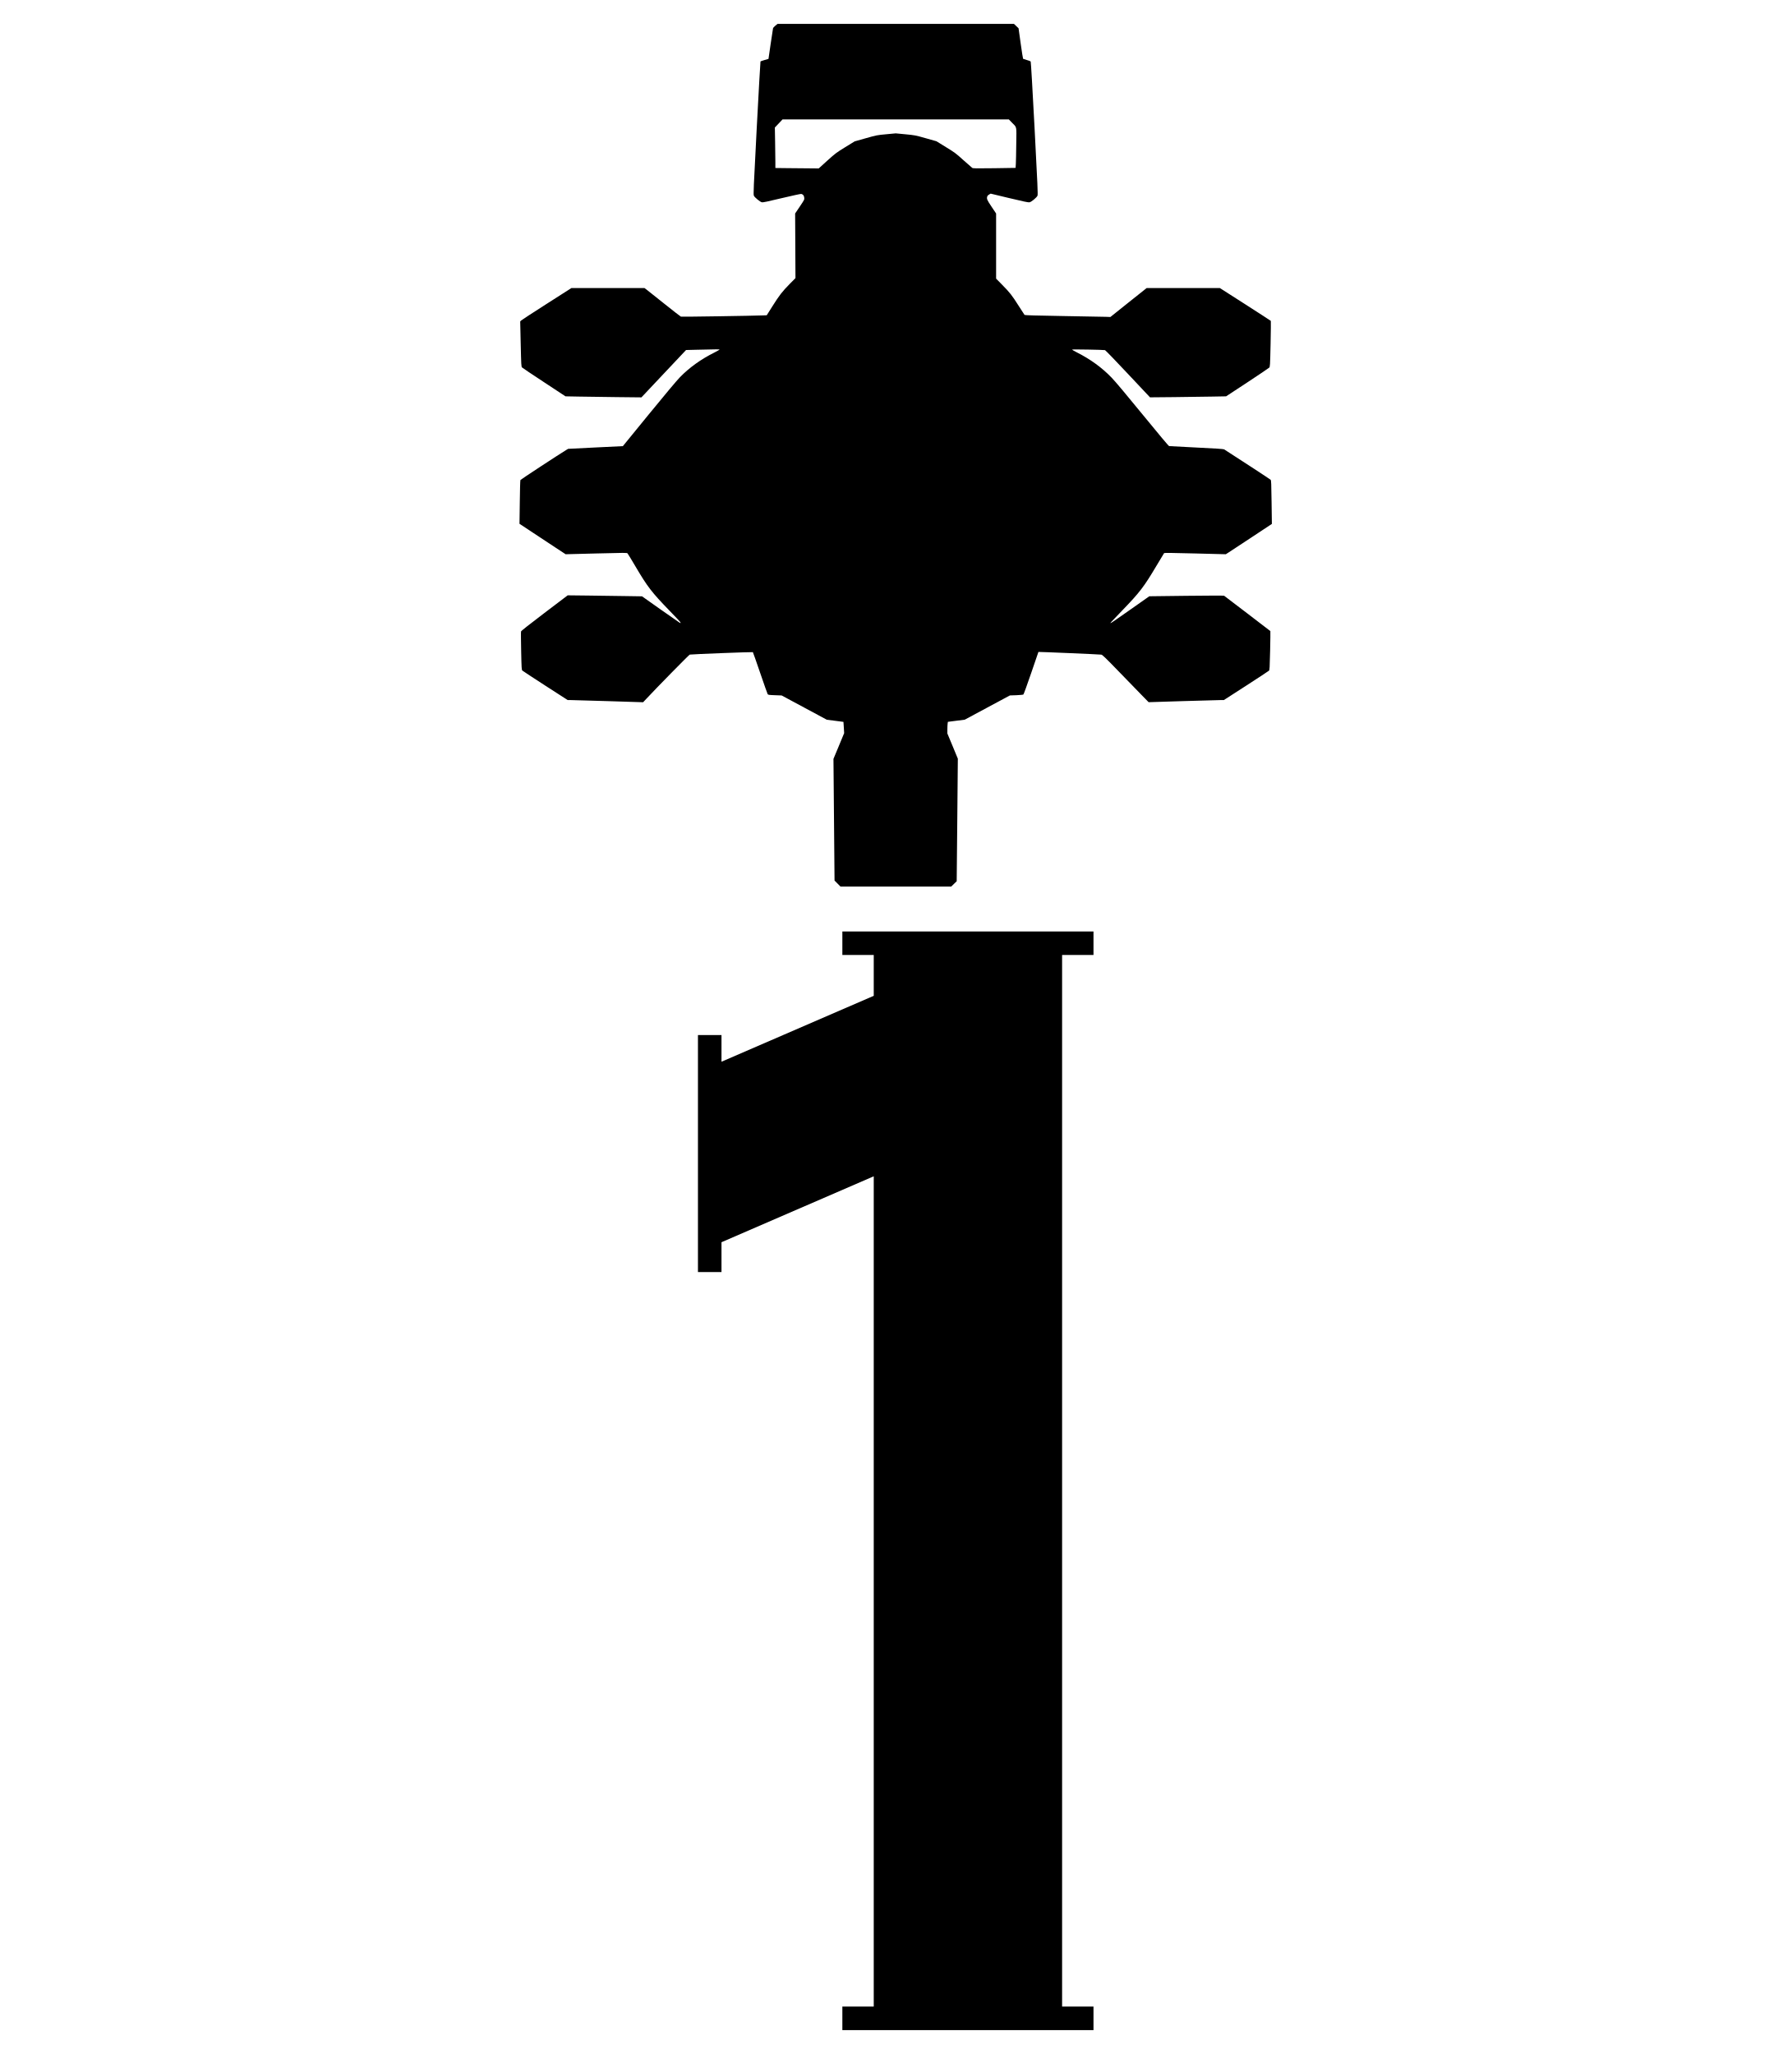
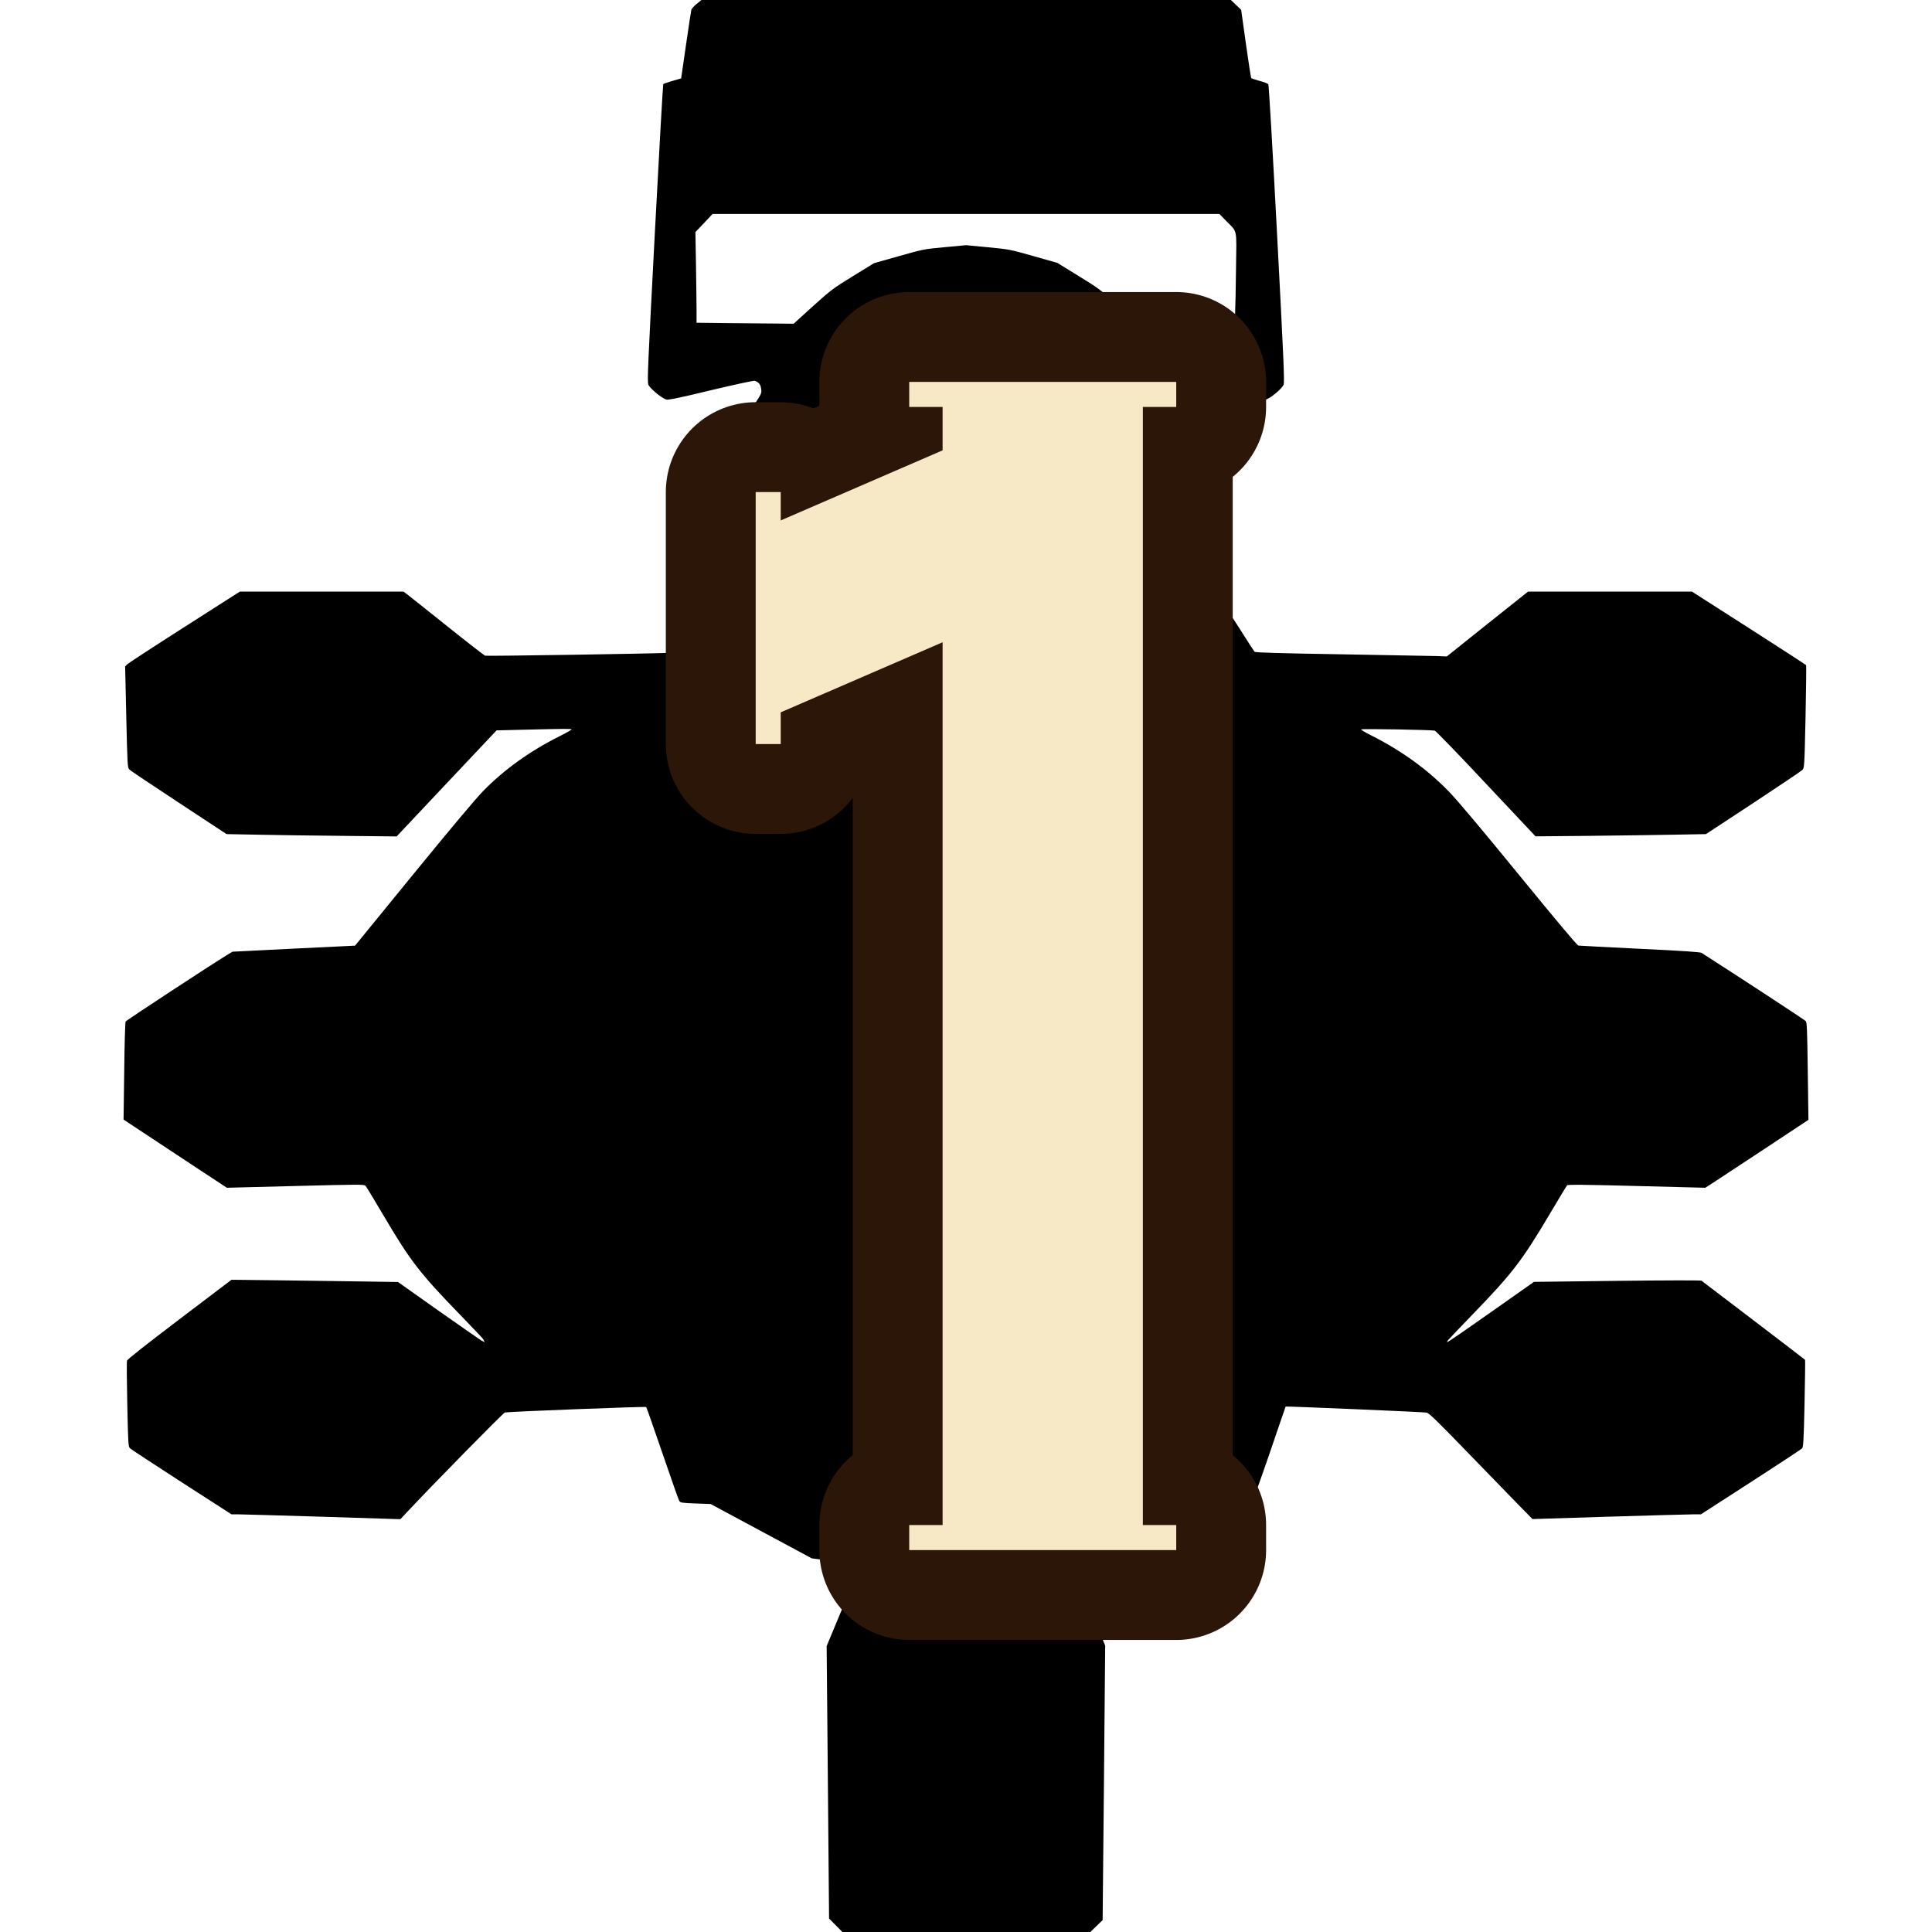
- <svg xmlns="http://www.w3.org/2000/svg" data-authored="svg-authoring legacy" id="root" viewBox="0 0 150 172">
-   <path transform="translate(43.50 2) scale(0.42)" d="M 63.406 171.402 L 62.809 170.801 L 62.703 158.676 L 62.594 146.543 L 63.664 143.977 L 64.727 141.41 L 64.66 140.293 L 64.586 139.164 L 61.266 138.734 L 52.266 133.898 L 50.926 133.848 C 49.684 133.801 49.574 133.781 49.473 133.625 C 49.414 133.527 48.742 131.629 47.98 129.395 C 47.215 127.164 46.566 125.301 46.527 125.262 C 46.469 125.203 34.371 125.668 33.945 125.75 C 33.805 125.781 27.387 132.309 25.227 134.629 L 24.645 135.25 L 17.711 135.031 C 13.902 134.918 10.512 134.816 10.188 134.816 L 9.609 134.816 L 5.164 131.953 C 2.73 130.379 0.656 129.02 0.574 128.938 C 0.422 128.797 0.406 128.547 0.332 125.055 C 0.289 123.008 0.273 121.246 0.309 121.137 C 0.34 121.012 1.887 119.797 4.98 117.445 L 9.609 113.934 L 13.684 113.98 C 15.918 114.016 19.258 114.055 21.09 114.082 L 24.43 114.133 L 28.141 116.758 C 30.184 118.195 31.879 119.375 31.902 119.375 C 31.93 119.375 32.004 119.406 32.07 119.449 C 32.16 119.504 32.168 119.496 32.109 119.406 C 32.07 119.34 32.035 119.266 32.035 119.242 C 32.035 119.207 31.082 118.207 29.918 117.004 C 26.355 113.328 25.527 112.258 23.109 108.152 C 22.32 106.812 21.613 105.645 21.539 105.57 C 21.414 105.438 21.066 105.438 15.305 105.586 L 9.199 105.742 L 7.207 104.434 C 6.113 103.715 4.043 102.348 2.605 101.395 L 0 99.672 L 0.059 95.375 C 0.082 93.016 0.141 91.02 0.184 90.945 C 0.25 90.828 7.754 85.91 9.285 84.973 L 9.699 84.727 L 15.156 84.453 L 20.609 84.188 L 25.785 77.844 C 29.098 73.785 31.332 71.129 31.996 70.441 C 33.879 68.512 36.164 66.871 38.828 65.539 C 39.41 65.246 39.883 64.973 39.883 64.941 C 39.883 64.867 39.387 64.875 35.273 64.973 L 33.207 65.023 L 32.824 65.43 C 32.617 65.645 30.625 67.773 28.383 70.141 L 24.312 74.465 L 19.457 74.414 C 16.781 74.391 13.379 74.34 11.883 74.309 L 9.168 74.258 L 4.914 71.457 C 2.574 69.918 0.59 68.594 0.508 68.5 C 0.355 68.359 0.34 68.055 0.242 63.84 L 0.141 59.336 L 0.309 59.152 C 0.406 59.055 2.699 57.555 5.414 55.824 L 10.355 52.668 L 24.918 52.668 L 25.328 52.977 C 25.543 53.141 27.137 54.406 28.863 55.789 C 30.59 57.172 32.086 58.332 32.188 58.375 C 32.336 58.422 46.594 58.207 48.676 58.117 L 49.293 58.094 L 50.422 56.305 C 51.801 54.109 52.371 53.379 53.859 51.863 L 55.02 50.688 L 54.988 44.246 L 54.953 37.805 L 55.883 36.422 C 56.805 35.047 56.816 35.031 56.766 34.641 C 56.723 34.227 56.539 34.004 56.184 33.902 C 56.074 33.879 54.422 34.234 52.305 34.738 C 49.633 35.387 48.527 35.617 48.336 35.574 C 47.988 35.508 46.891 34.617 46.727 34.258 C 46.609 34.02 46.668 32.793 47.297 20.762 C 47.68 13.488 48.02 7.512 48.047 7.484 C 48.078 7.453 48.445 7.328 48.867 7.203 L 49.641 6.98 L 50.07 4.016 C 50.305 2.395 50.52 0.977 50.547 0.879 C 50.57 0.777 50.785 0.539 51.02 0.348 L 51.449 0 L 98.582 0 L 99.039 0.438 L 99.496 0.871 L 99.918 3.891 C 100.152 5.559 100.367 6.941 100.402 6.965 C 100.434 6.988 100.766 7.098 101.141 7.203 C 101.523 7.305 101.863 7.438 101.914 7.496 C 101.961 7.551 102.285 13.043 102.691 20.793 C 103.293 32.238 103.367 34.02 103.273 34.25 C 103.117 34.625 102.047 35.508 101.672 35.574 C 101.457 35.617 100.477 35.418 97.66 34.738 L 93.934 33.844 L 93.625 34.02 C 93.461 34.109 93.293 34.277 93.262 34.383 C 93.117 34.898 93.176 35.047 94.105 36.438 L 95.02 37.805 L 95.02 50.789 L 96.207 51.996 C 97.777 53.586 98.199 54.133 99.504 56.195 C 100.102 57.148 100.641 57.969 100.691 58.027 C 100.766 58.094 102.816 58.16 108.391 58.25 C 112.566 58.324 116.395 58.391 116.902 58.406 L 117.805 58.441 L 121.418 55.551 L 125.039 52.668 L 139.629 52.668 L 144.688 55.906 C 147.469 57.688 149.766 59.176 149.793 59.219 C 149.816 59.27 149.793 61.34 149.742 63.832 C 149.645 68.285 149.633 68.359 149.461 68.543 C 149.367 68.645 147.395 69.969 145.086 71.492 L 140.875 74.258 L 138.066 74.309 C 136.516 74.34 133.102 74.383 130.477 74.414 L 125.703 74.457 L 121.301 69.777 C 118.887 67.195 116.828 65.074 116.734 65.047 C 116.453 64.973 110.266 64.867 110.184 64.934 C 110.141 64.965 110.523 65.199 111.023 65.445 C 113.777 66.828 116.137 68.535 118.062 70.547 C 118.801 71.309 121.078 74.027 124.281 77.949 C 127.496 81.883 129.398 84.152 129.516 84.18 C 129.605 84.195 132.082 84.328 135.004 84.469 C 138.816 84.648 140.367 84.758 140.484 84.832 C 143.848 86.984 149.66 90.793 149.758 90.902 C 149.867 91.035 149.891 91.621 149.941 95.375 L 150 99.695 L 146.031 102.32 C 143.848 103.762 141.777 105.121 141.438 105.344 L 140.816 105.742 L 134.711 105.586 C 129.965 105.461 128.586 105.453 128.508 105.527 C 128.461 105.586 127.762 106.734 126.965 108.086 C 124.531 112.191 123.645 113.359 120.188 116.93 C 117.715 119.496 117.723 119.488 117.883 119.465 C 117.957 119.457 119.707 118.246 121.785 116.781 L 125.562 114.121 L 132.969 114.031 C 137.344 113.98 140.418 113.973 140.477 114.016 C 140.523 114.055 142.609 115.648 145.109 117.543 C 147.609 119.449 149.676 121.031 149.699 121.062 C 149.719 121.105 149.699 122.859 149.652 124.973 C 149.578 128.375 149.543 128.832 149.426 128.953 C 149.352 129.027 147.293 130.387 144.852 131.961 L 140.426 134.816 L 139.785 134.816 C 139.438 134.816 136.066 134.91 132.297 135.023 L 125.43 135.238 L 124.148 133.93 C 123.445 133.211 121.387 131.082 119.566 129.211 C 116.844 126.395 116.211 125.793 115.996 125.758 C 115.648 125.699 103.48 125.188 103.457 125.219 C 103.449 125.234 102.793 127.133 102.012 129.434 C 101.223 131.738 100.527 133.656 100.461 133.707 C 100.395 133.758 99.777 133.816 99.055 133.848 L 97.777 133.891 L 93.27 136.309 L 88.77 138.727 L 87.082 138.941 L 85.406 139.156 L 85.355 139.531 C 85.328 139.727 85.305 140.25 85.305 140.688 L 85.305 141.477 L 86.352 143.992 L 87.391 146.504 L 87.281 158.719 L 87.164 170.941 L 86.617 171.469 L 86.07 172 L 63.996 172 Z M 61.355 27.277 C 62.992 25.805 63.141 25.688 64.945 24.578 L 66.82 23.426 L 69.02 22.805 C 71.215 22.184 71.246 22.176 73.125 22.004 L 75.008 21.828 L 76.941 22.012 C 78.844 22.195 78.895 22.203 80.996 22.797 L 83.129 23.402 L 85.008 24.562 C 86.793 25.656 86.973 25.789 88.484 27.152 C 89.367 27.941 90.164 28.645 90.262 28.711 C 90.43 28.82 90.992 28.828 94.68 28.777 L 98.906 28.711 L 98.957 27.875 C 98.98 27.418 99.023 25.613 99.039 23.875 C 99.09 20.238 99.188 20.711 98.145 19.652 L 97.562 19.047 L 52.438 19.047 L 51.676 19.859 L 50.91 20.66 L 50.961 23.559 C 50.984 25.16 51.012 26.973 51.012 27.594 L 51.012 28.734 L 53.359 28.762 C 54.648 28.77 56.59 28.785 57.68 28.801 L 59.656 28.82 Z M 61.355 27.277 " />
-   <path transform="translate(45.30 170.00) scale(0.13143 -0.13143)" d="M192 0V15H212V544L115 502V483H100V634H115V617L212 659V685H192V700H352V685H332V15H352V0Z" />
+ <svg xmlns="http://www.w3.org/2000/svg" data-authored="svg-authoring legacy" id="root" viewBox="0 0 172 172">
+   <path transform="translate(11 0)" d="M 63.406 171.402 L 62.809 170.801 L 62.703 158.676 L 62.594 146.543 L 63.664 143.977 L 64.727 141.41 L 64.66 140.293 L 64.586 139.164 L 61.266 138.734 L 52.266 133.898 L 50.926 133.848 C 49.684 133.801 49.574 133.781 49.473 133.625 C 49.414 133.527 48.742 131.629 47.98 129.395 C 47.215 127.164 46.566 125.301 46.527 125.262 C 46.469 125.203 34.371 125.668 33.945 125.75 C 33.805 125.781 27.387 132.309 25.227 134.629 L 24.645 135.25 L 17.711 135.031 C 13.902 134.918 10.512 134.816 10.188 134.816 L 9.609 134.816 L 5.164 131.953 C 2.73 130.379 0.656 129.02 0.574 128.938 C 0.422 128.797 0.406 128.547 0.332 125.055 C 0.289 123.008 0.273 121.246 0.309 121.137 C 0.34 121.012 1.887 119.797 4.98 117.445 L 9.609 113.934 L 13.684 113.98 C 15.918 114.016 19.258 114.055 21.09 114.082 L 24.43 114.133 L 28.141 116.758 C 30.184 118.195 31.879 119.375 31.902 119.375 C 31.93 119.375 32.004 119.406 32.07 119.449 C 32.16 119.504 32.168 119.496 32.109 119.406 C 32.07 119.34 32.035 119.266 32.035 119.242 C 32.035 119.207 31.082 118.207 29.918 117.004 C 26.355 113.328 25.527 112.258 23.109 108.152 C 22.32 106.812 21.613 105.645 21.539 105.57 C 21.414 105.438 21.066 105.438 15.305 105.586 L 9.199 105.742 L 7.207 104.434 C 6.113 103.715 4.043 102.348 2.605 101.395 L 0 99.672 L 0.059 95.375 C 0.082 93.016 0.141 91.02 0.184 90.945 C 0.25 90.828 7.754 85.91 9.285 84.973 L 9.699 84.727 L 15.156 84.453 L 20.609 84.188 L 25.785 77.844 C 29.098 73.785 31.332 71.129 31.996 70.441 C 33.879 68.512 36.164 66.871 38.828 65.539 C 39.41 65.246 39.883 64.973 39.883 64.941 C 39.883 64.867 39.387 64.875 35.273 64.973 L 33.207 65.023 L 32.824 65.43 C 32.617 65.645 30.625 67.773 28.383 70.141 L 24.312 74.465 L 19.457 74.414 C 16.781 74.391 13.379 74.34 11.883 74.309 L 9.168 74.258 L 4.914 71.457 C 2.574 69.918 0.59 68.594 0.508 68.5 C 0.355 68.359 0.34 68.055 0.242 63.84 L 0.141 59.336 L 0.309 59.152 C 0.406 59.055 2.699 57.555 5.414 55.824 L 10.355 52.668 L 24.918 52.668 L 25.328 52.977 C 25.543 53.141 27.137 54.406 28.863 55.789 C 30.59 57.172 32.086 58.332 32.188 58.375 C 32.336 58.422 46.594 58.207 48.676 58.117 L 49.293 58.094 L 50.422 56.305 C 51.801 54.109 52.371 53.379 53.859 51.863 L 55.02 50.688 L 54.988 44.246 L 54.953 37.805 L 55.883 36.422 C 56.805 35.047 56.816 35.031 56.766 34.641 C 56.723 34.227 56.539 34.004 56.184 33.902 C 56.074 33.879 54.422 34.234 52.305 34.738 C 49.633 35.387 48.527 35.617 48.336 35.574 C 47.988 35.508 46.891 34.617 46.727 34.258 C 46.609 34.02 46.668 32.793 47.297 20.762 C 47.68 13.488 48.02 7.512 48.047 7.484 C 48.078 7.453 48.445 7.328 48.867 7.203 L 49.641 6.98 L 50.07 4.016 C 50.305 2.395 50.52 0.977 50.547 0.879 C 50.57 0.777 50.785 0.539 51.02 0.348 L 51.449 0 L 98.582 0 L 99.039 0.438 L 99.496 0.871 L 99.918 3.891 C 100.152 5.559 100.367 6.941 100.402 6.965 C 100.434 6.988 100.766 7.098 101.141 7.203 C 101.523 7.305 101.863 7.438 101.914 7.496 C 101.961 7.551 102.285 13.043 102.691 20.793 C 103.293 32.238 103.367 34.02 103.273 34.25 C 103.117 34.625 102.047 35.508 101.672 35.574 C 101.457 35.617 100.477 35.418 97.66 34.738 L 93.934 33.844 L 93.625 34.02 C 93.461 34.109 93.293 34.277 93.262 34.383 C 93.117 34.898 93.176 35.047 94.105 36.438 L 95.02 37.805 L 95.02 50.789 L 96.207 51.996 C 97.777 53.586 98.199 54.133 99.504 56.195 C 100.102 57.148 100.641 57.969 100.691 58.027 C 100.766 58.094 102.816 58.16 108.391 58.25 C 112.566 58.324 116.395 58.391 116.902 58.406 L 117.805 58.441 L 121.418 55.551 L 125.039 52.668 L 139.629 52.668 L 144.688 55.906 C 147.469 57.688 149.766 59.176 149.793 59.219 C 149.816 59.27 149.793 61.34 149.742 63.832 C 149.645 68.285 149.633 68.359 149.461 68.543 C 149.367 68.645 147.395 69.969 145.086 71.492 L 140.875 74.258 L 138.066 74.309 C 136.516 74.34 133.102 74.383 130.477 74.414 L 125.703 74.457 L 121.301 69.777 C 118.887 67.195 116.828 65.074 116.734 65.047 C 116.453 64.973 110.266 64.867 110.184 64.934 C 110.141 64.965 110.523 65.199 111.023 65.445 C 113.777 66.828 116.137 68.535 118.062 70.547 C 118.801 71.309 121.078 74.027 124.281 77.949 C 127.496 81.883 129.398 84.152 129.516 84.18 C 129.605 84.195 132.082 84.328 135.004 84.469 C 138.816 84.648 140.367 84.758 140.484 84.832 C 143.848 86.984 149.66 90.793 149.758 90.902 C 149.867 91.035 149.891 91.621 149.941 95.375 L 150 99.695 L 146.031 102.32 C 143.848 103.762 141.777 105.121 141.438 105.344 L 140.816 105.742 L 134.711 105.586 C 129.965 105.461 128.586 105.453 128.508 105.527 C 128.461 105.586 127.762 106.734 126.965 108.086 C 124.531 112.191 123.645 113.359 120.188 116.93 C 117.715 119.496 117.723 119.488 117.883 119.465 C 117.957 119.457 119.707 118.246 121.785 116.781 L 125.562 114.121 L 132.969 114.031 C 137.344 113.98 140.418 113.973 140.477 114.016 C 140.523 114.055 142.609 115.648 145.109 117.543 C 147.609 119.449 149.676 121.031 149.699 121.062 C 149.719 121.105 149.699 122.859 149.652 124.973 C 149.578 128.375 149.543 128.832 149.426 128.953 C 149.352 129.027 147.293 130.387 144.852 131.961 L 140.426 134.816 L 139.785 134.816 C 139.438 134.816 136.066 134.91 132.297 135.023 L 125.43 135.238 L 124.148 133.93 C 123.445 133.211 121.387 131.082 119.566 129.211 C 116.844 126.395 116.211 125.793 115.996 125.758 C 115.648 125.699 103.48 125.188 103.457 125.219 C 103.449 125.234 102.793 127.133 102.012 129.434 C 101.223 131.738 100.527 133.656 100.461 133.707 C 100.395 133.758 99.777 133.816 99.055 133.848 L 97.777 133.891 L 93.27 136.309 L 88.77 138.727 L 87.082 138.941 L 85.406 139.156 L 85.355 139.531 C 85.328 139.727 85.305 140.25 85.305 140.688 L 85.305 141.477 L 86.352 143.992 L 87.391 146.504 L 87.281 158.719 L 87.164 170.941 L 86.617 171.469 L 86.07 172 L 63.996 172 Z M 61.355 27.277 C 62.992 25.805 63.141 25.688 64.945 24.578 L 66.82 23.426 L 69.02 22.805 C 71.215 22.184 71.246 22.176 73.125 22.004 L 75.008 21.828 L 76.941 22.012 C 78.844 22.195 78.895 22.203 80.996 22.797 L 83.129 23.402 L 85.008 24.562 C 86.793 25.656 86.973 25.789 88.484 27.152 C 89.367 27.941 90.164 28.645 90.262 28.711 C 90.43 28.82 90.992 28.828 94.68 28.777 L 98.906 28.711 L 98.957 27.875 C 98.98 27.418 99.023 25.613 99.039 23.875 C 99.09 20.238 99.188 20.711 98.145 19.652 L 97.562 19.047 L 52.438 19.047 L 51.676 19.859 L 50.91 20.66 L 50.961 23.559 C 50.984 25.16 51.012 26.973 51.012 27.594 L 51.012 28.734 L 53.359 28.762 C 54.648 28.77 56.59 28.785 57.68 28.801 L 59.656 28.82 Z M 61.355 27.277 " />
+   <path transform="translate(52.42 138.00) scale(0.14857 -0.14857)" fill="#2b1608" stroke="#2b1608" stroke-width="107.7" stroke-linejoin="round" d="M192 0V15H212V544L115 502V483H100V634H115V617L212 659V685H192V700H352V685H332V15H352V0Z" />
+   <path transform="translate(52.42 138.00) scale(0.14857 -0.14857)" fill="#f7e8c6" d="M192 0V15H212V544L115 502V483H100V634H115V617L212 659V685H192V700H352V685H332V15H352V0Z" />
</svg>
